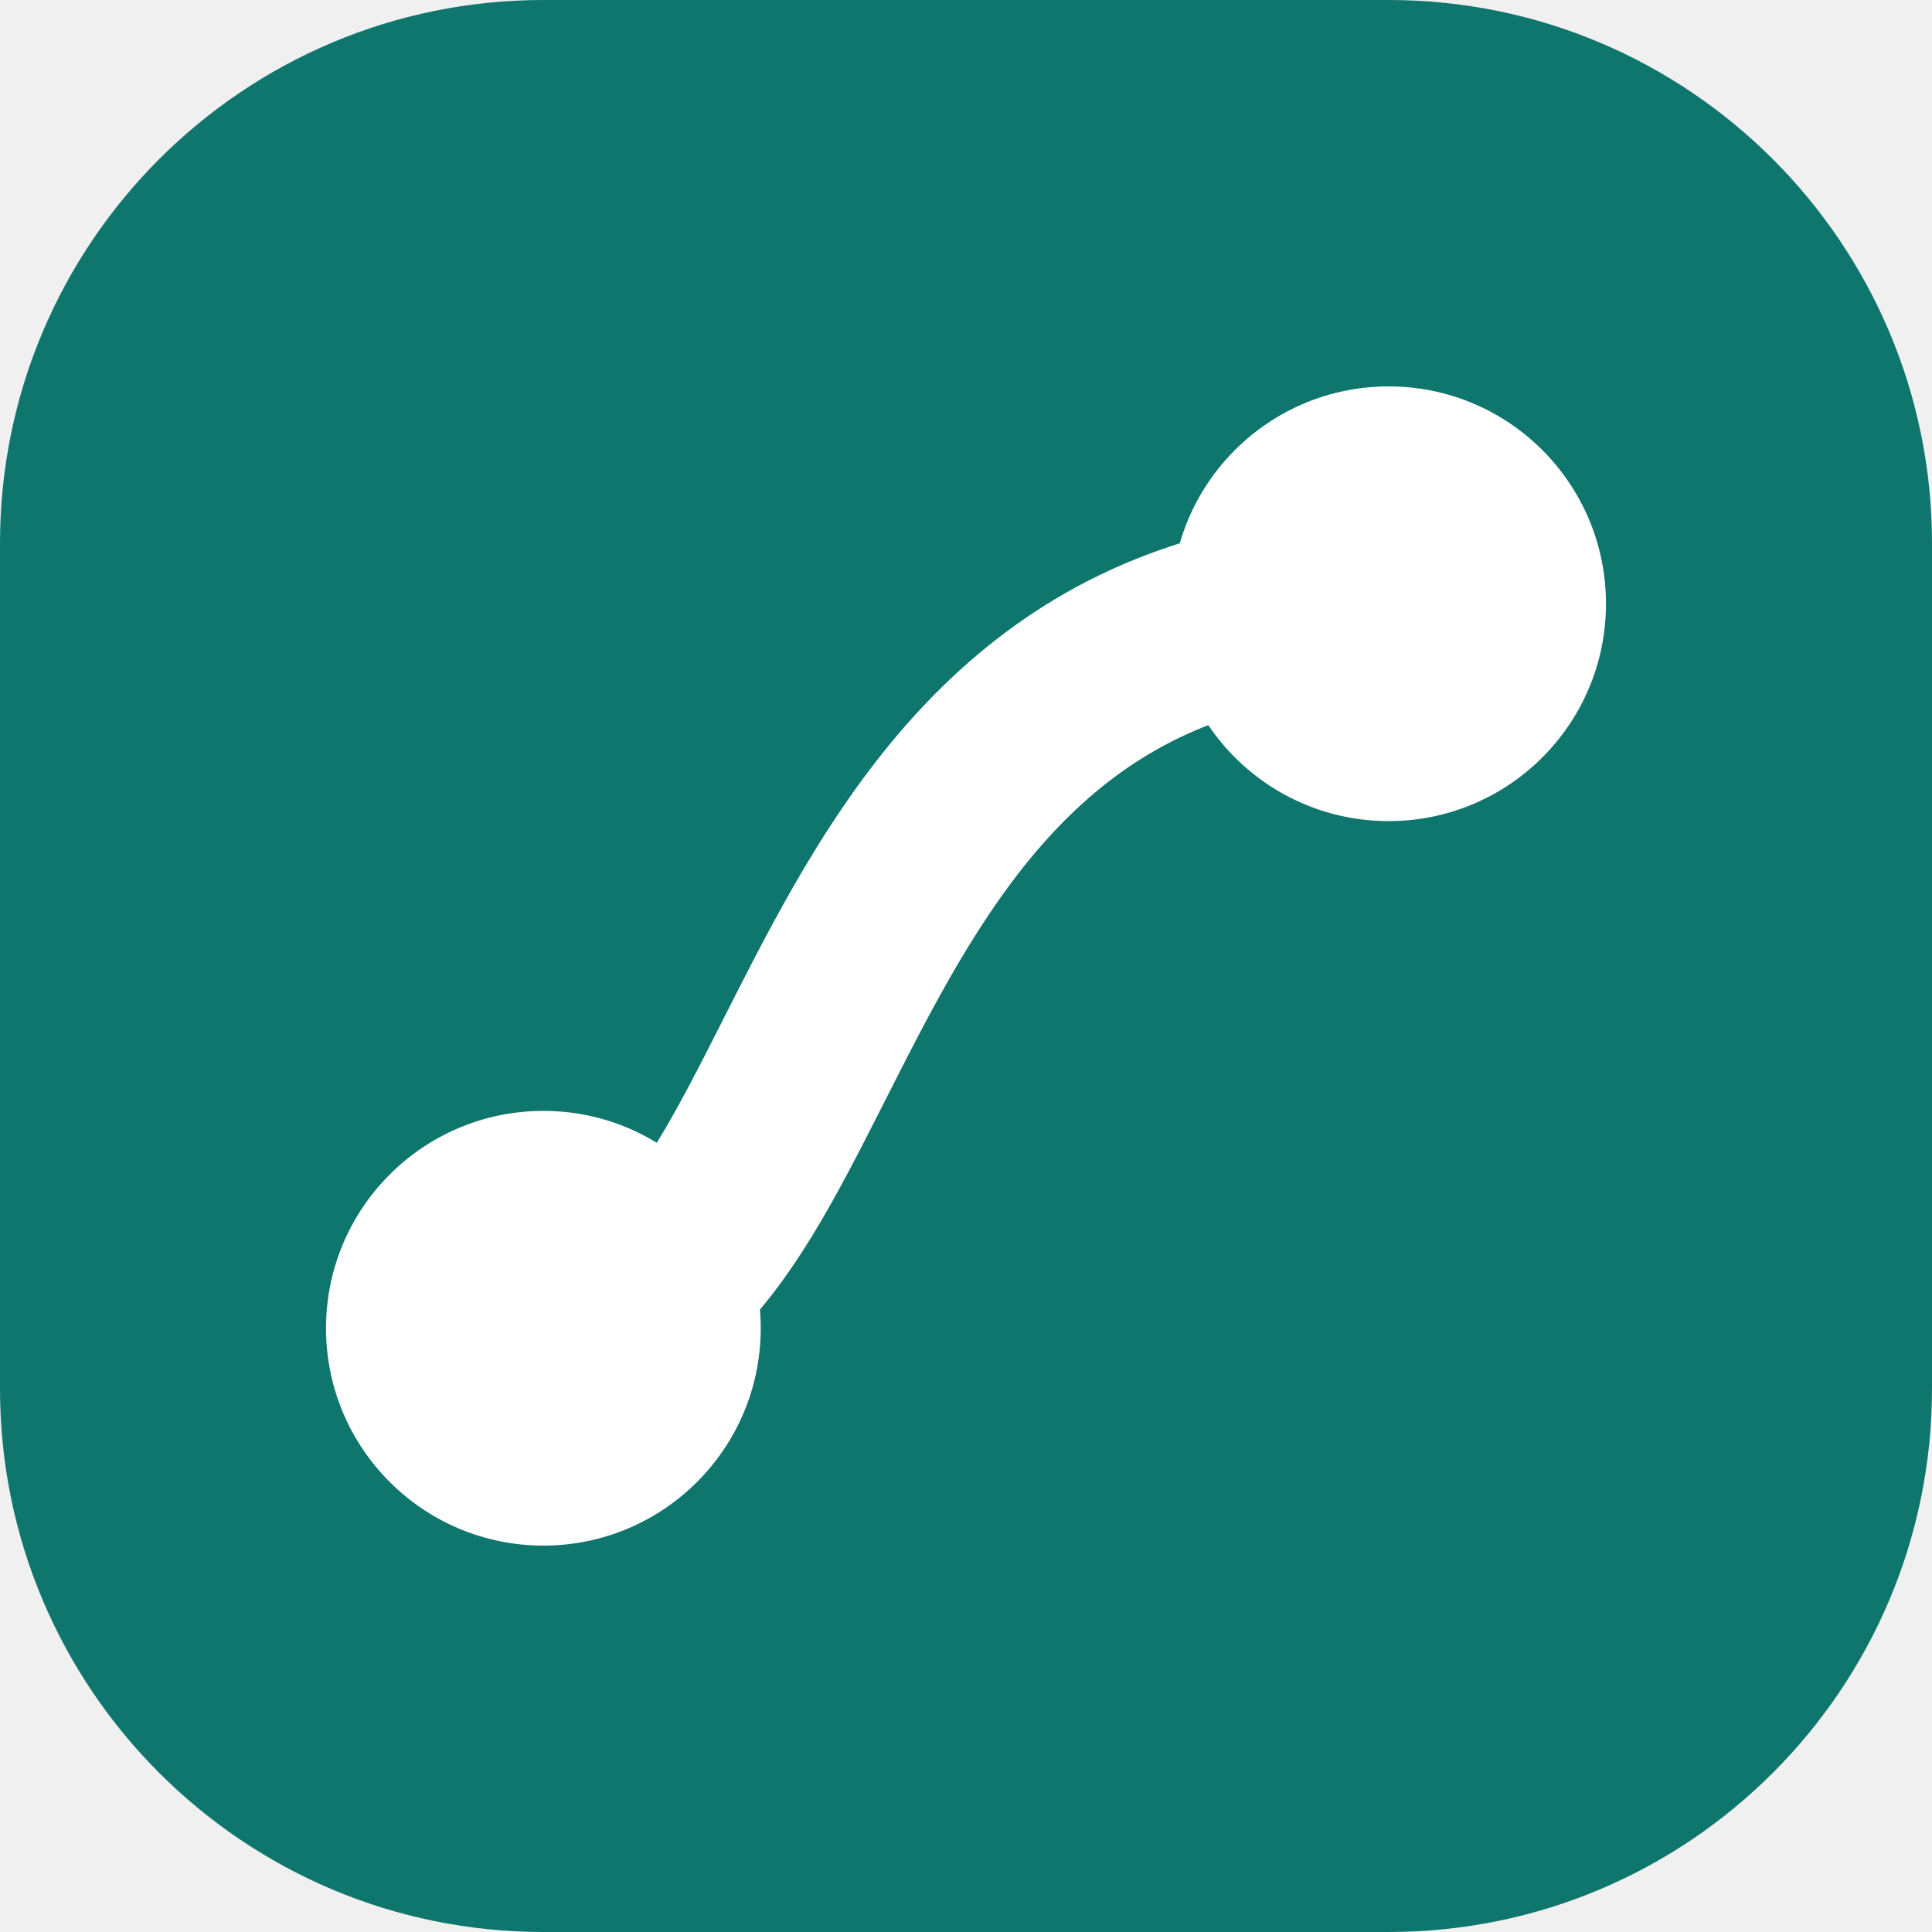
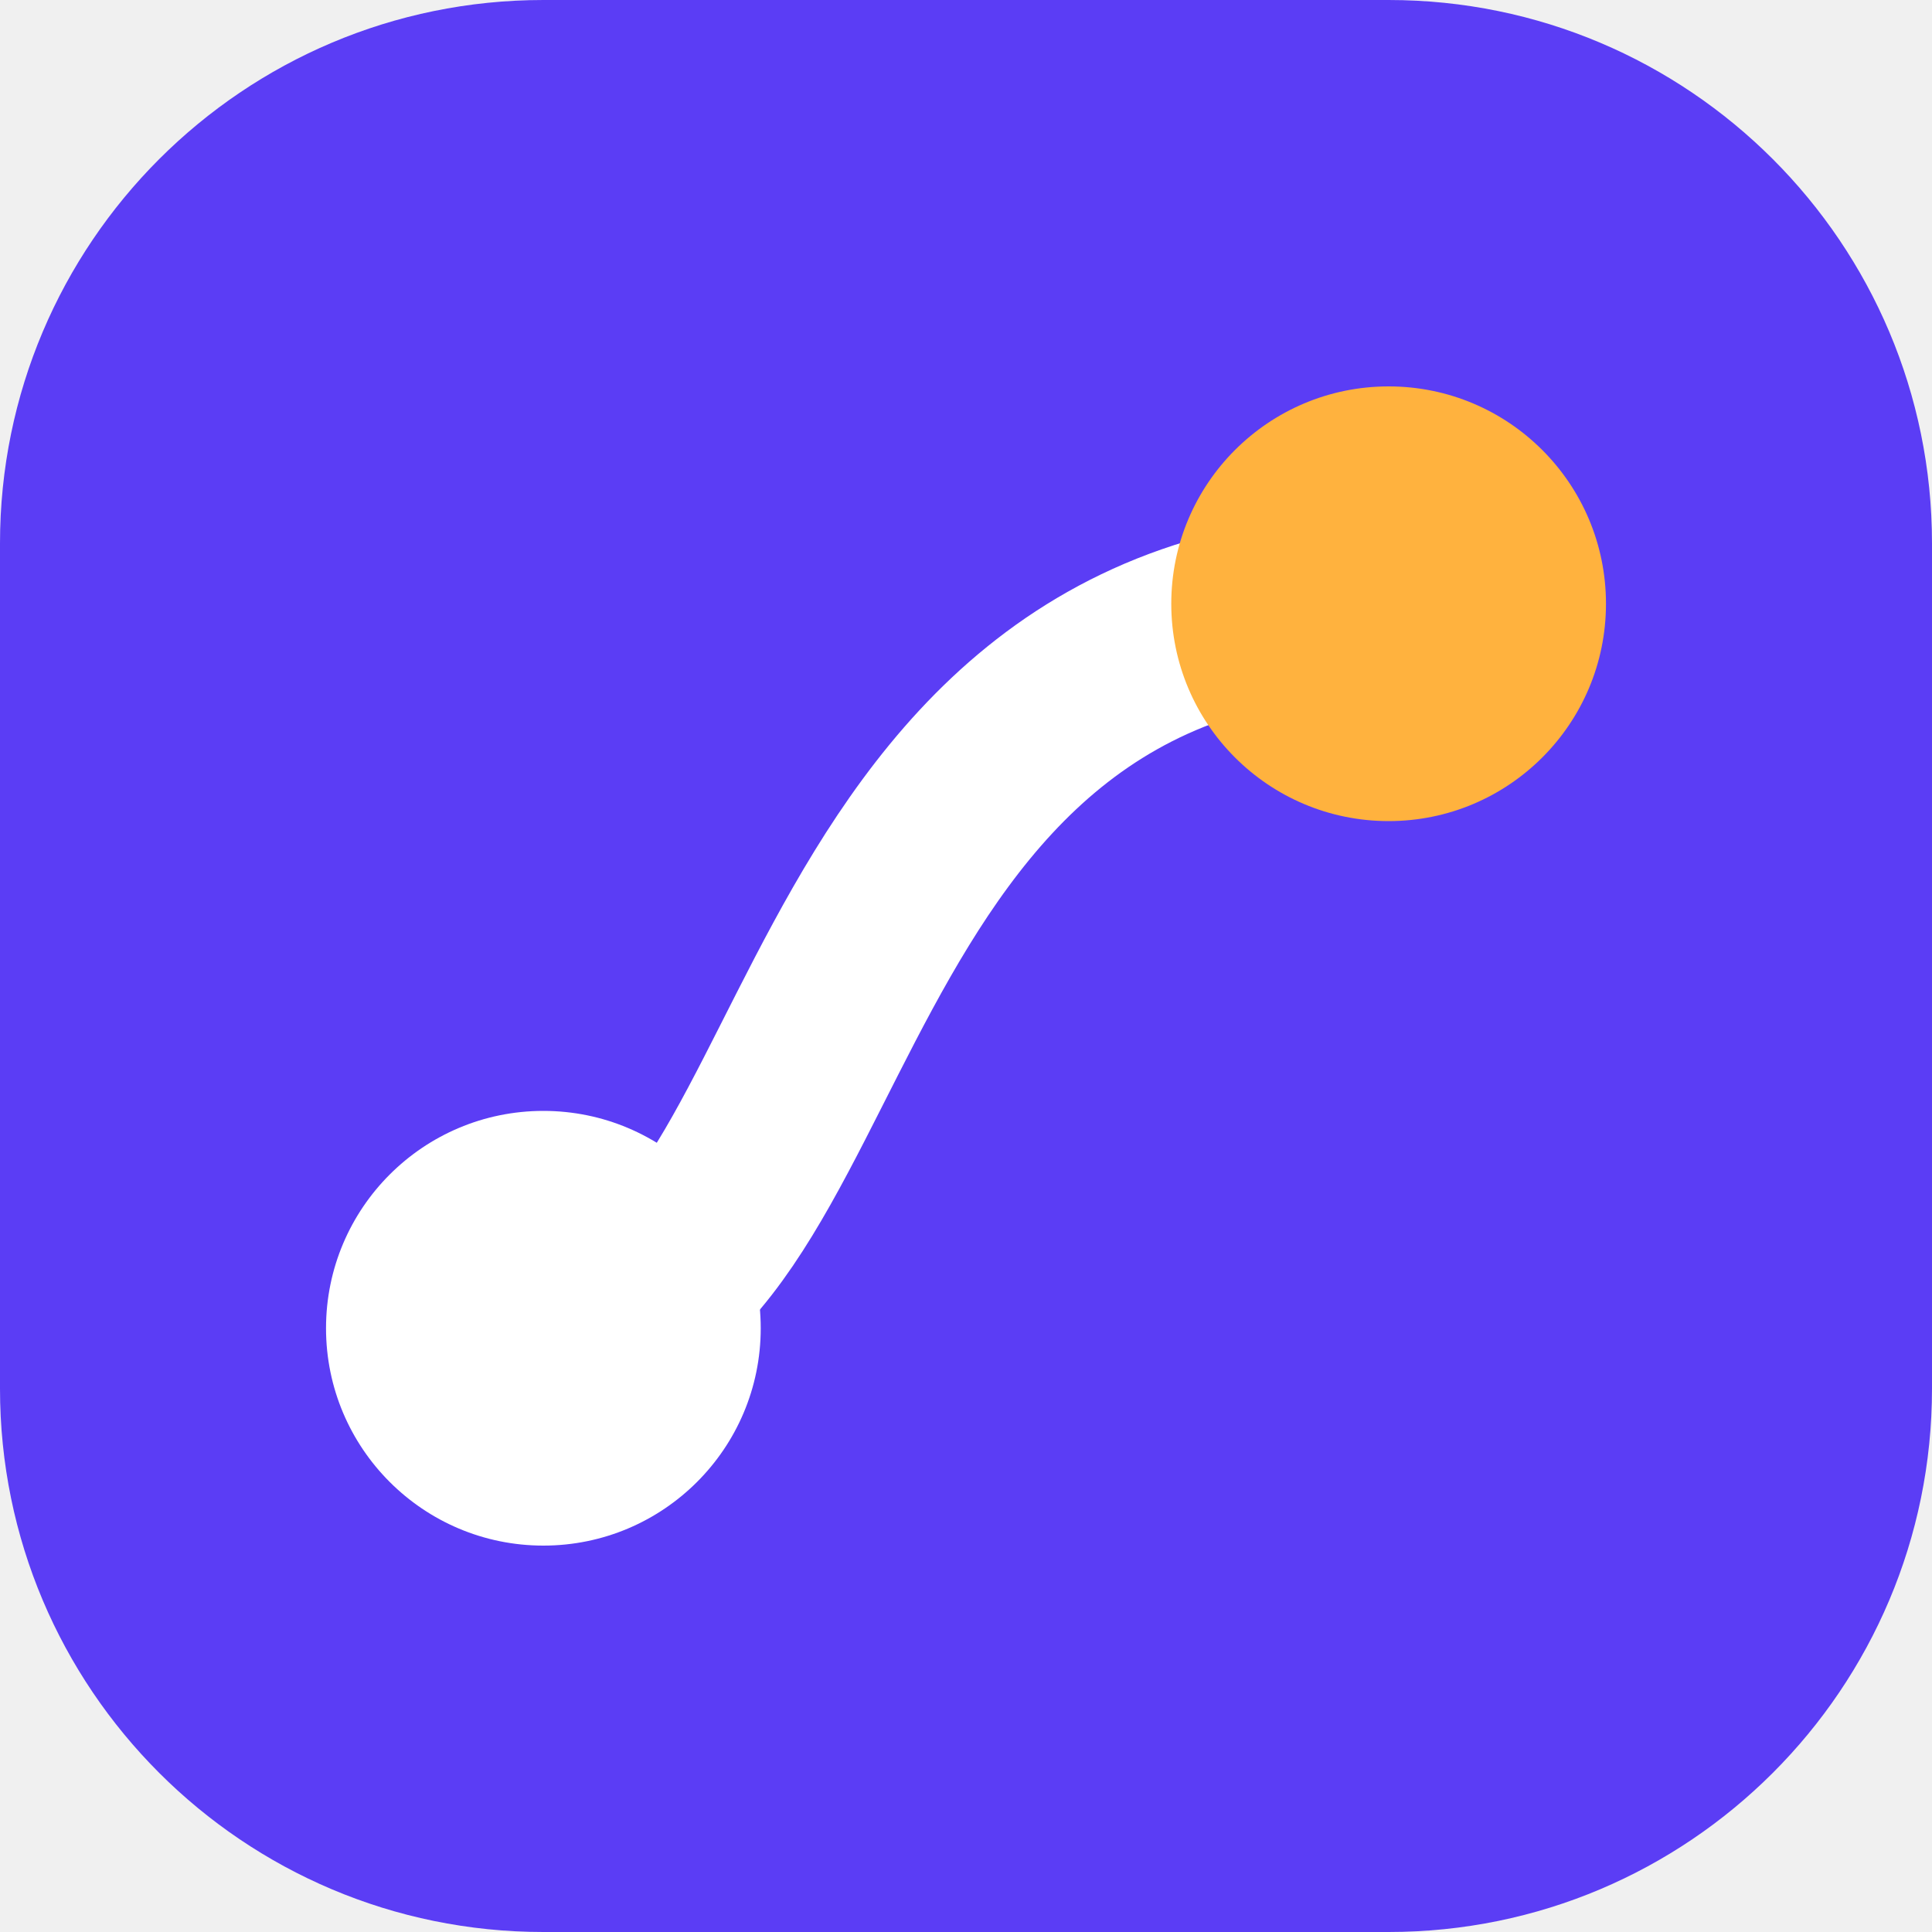
<svg xmlns="http://www.w3.org/2000/svg" viewBox="0 0 32 32">
-   <rect width="32" height="32" rx="9" fill="#0F766E" />
+   <rect width="32" height="32" rx="9" fill="#5B3DF5" />
  <path d="M9 22C14 22 13 10 23 10" stroke="#FFFFFF" stroke-width="3" fill="none" stroke-linecap="round" />
  <circle cx="9" cy="22" r="3.6" fill="#FFFFFF" />
-   <circle cx="23" cy="10" r="3.6" fill="#FFFFFF" />
+   <circle cx="23" cy="10" r="3.6" fill="#FFB23E" />
</svg>
